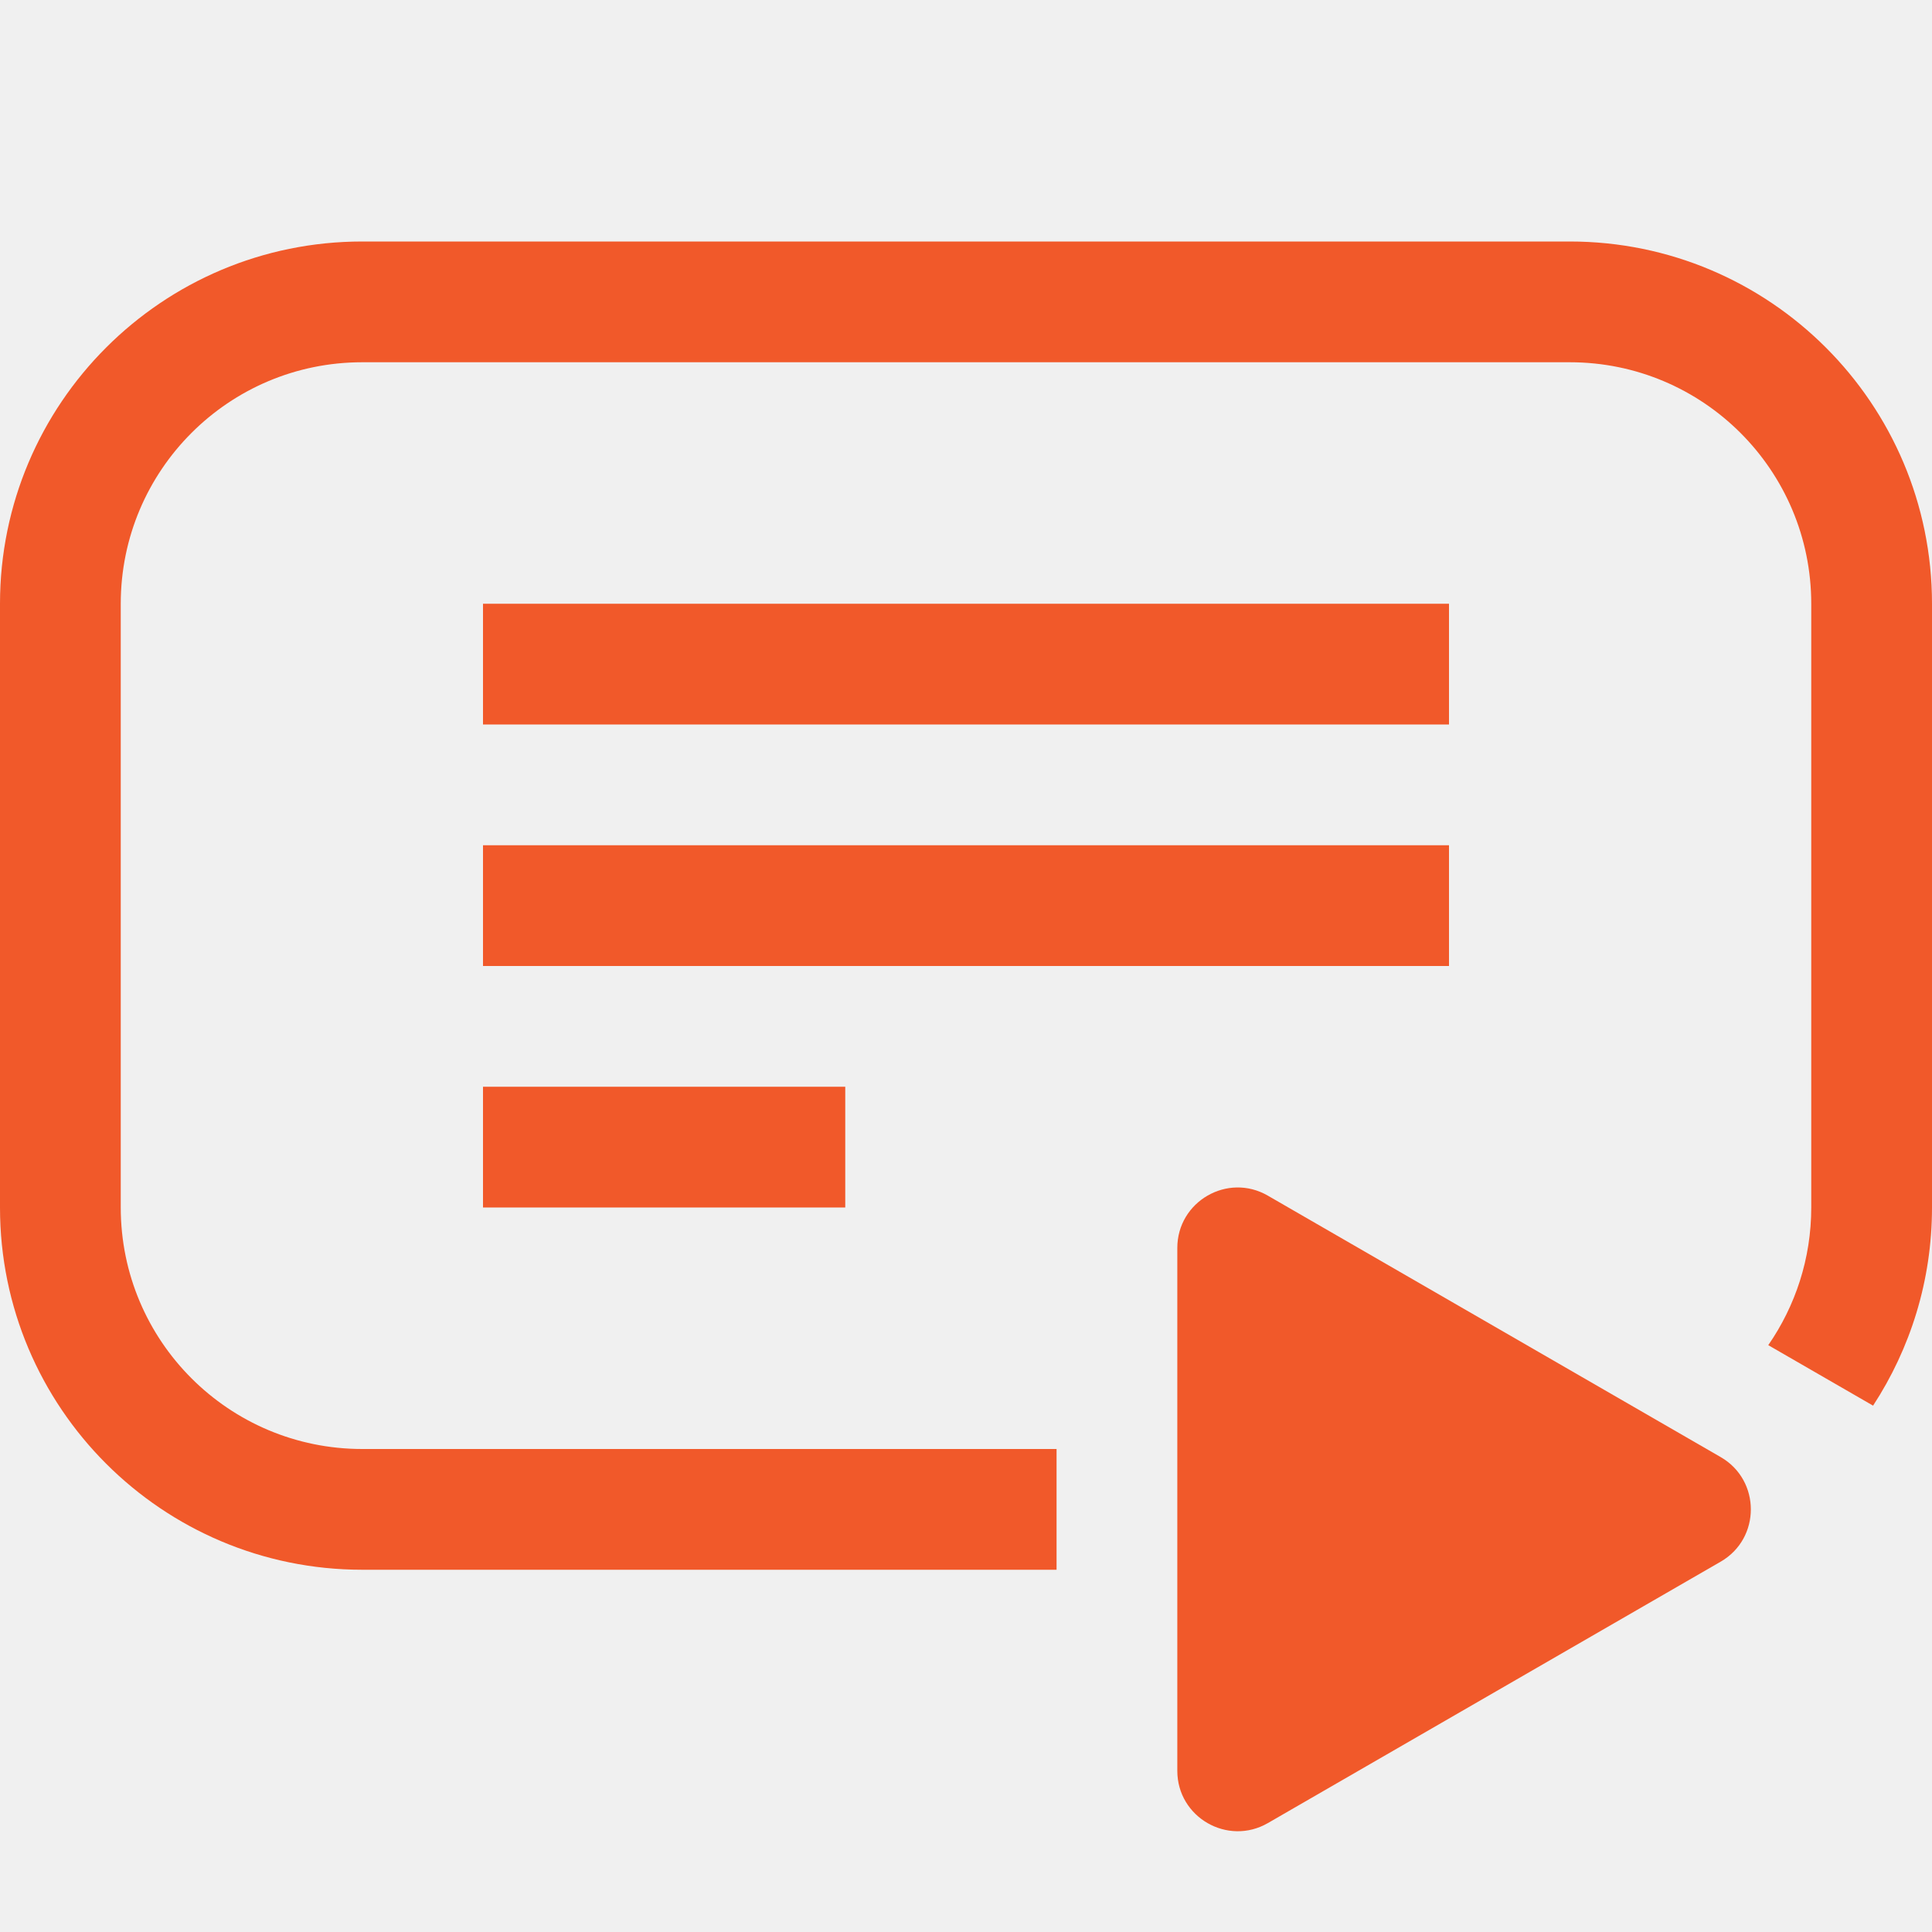
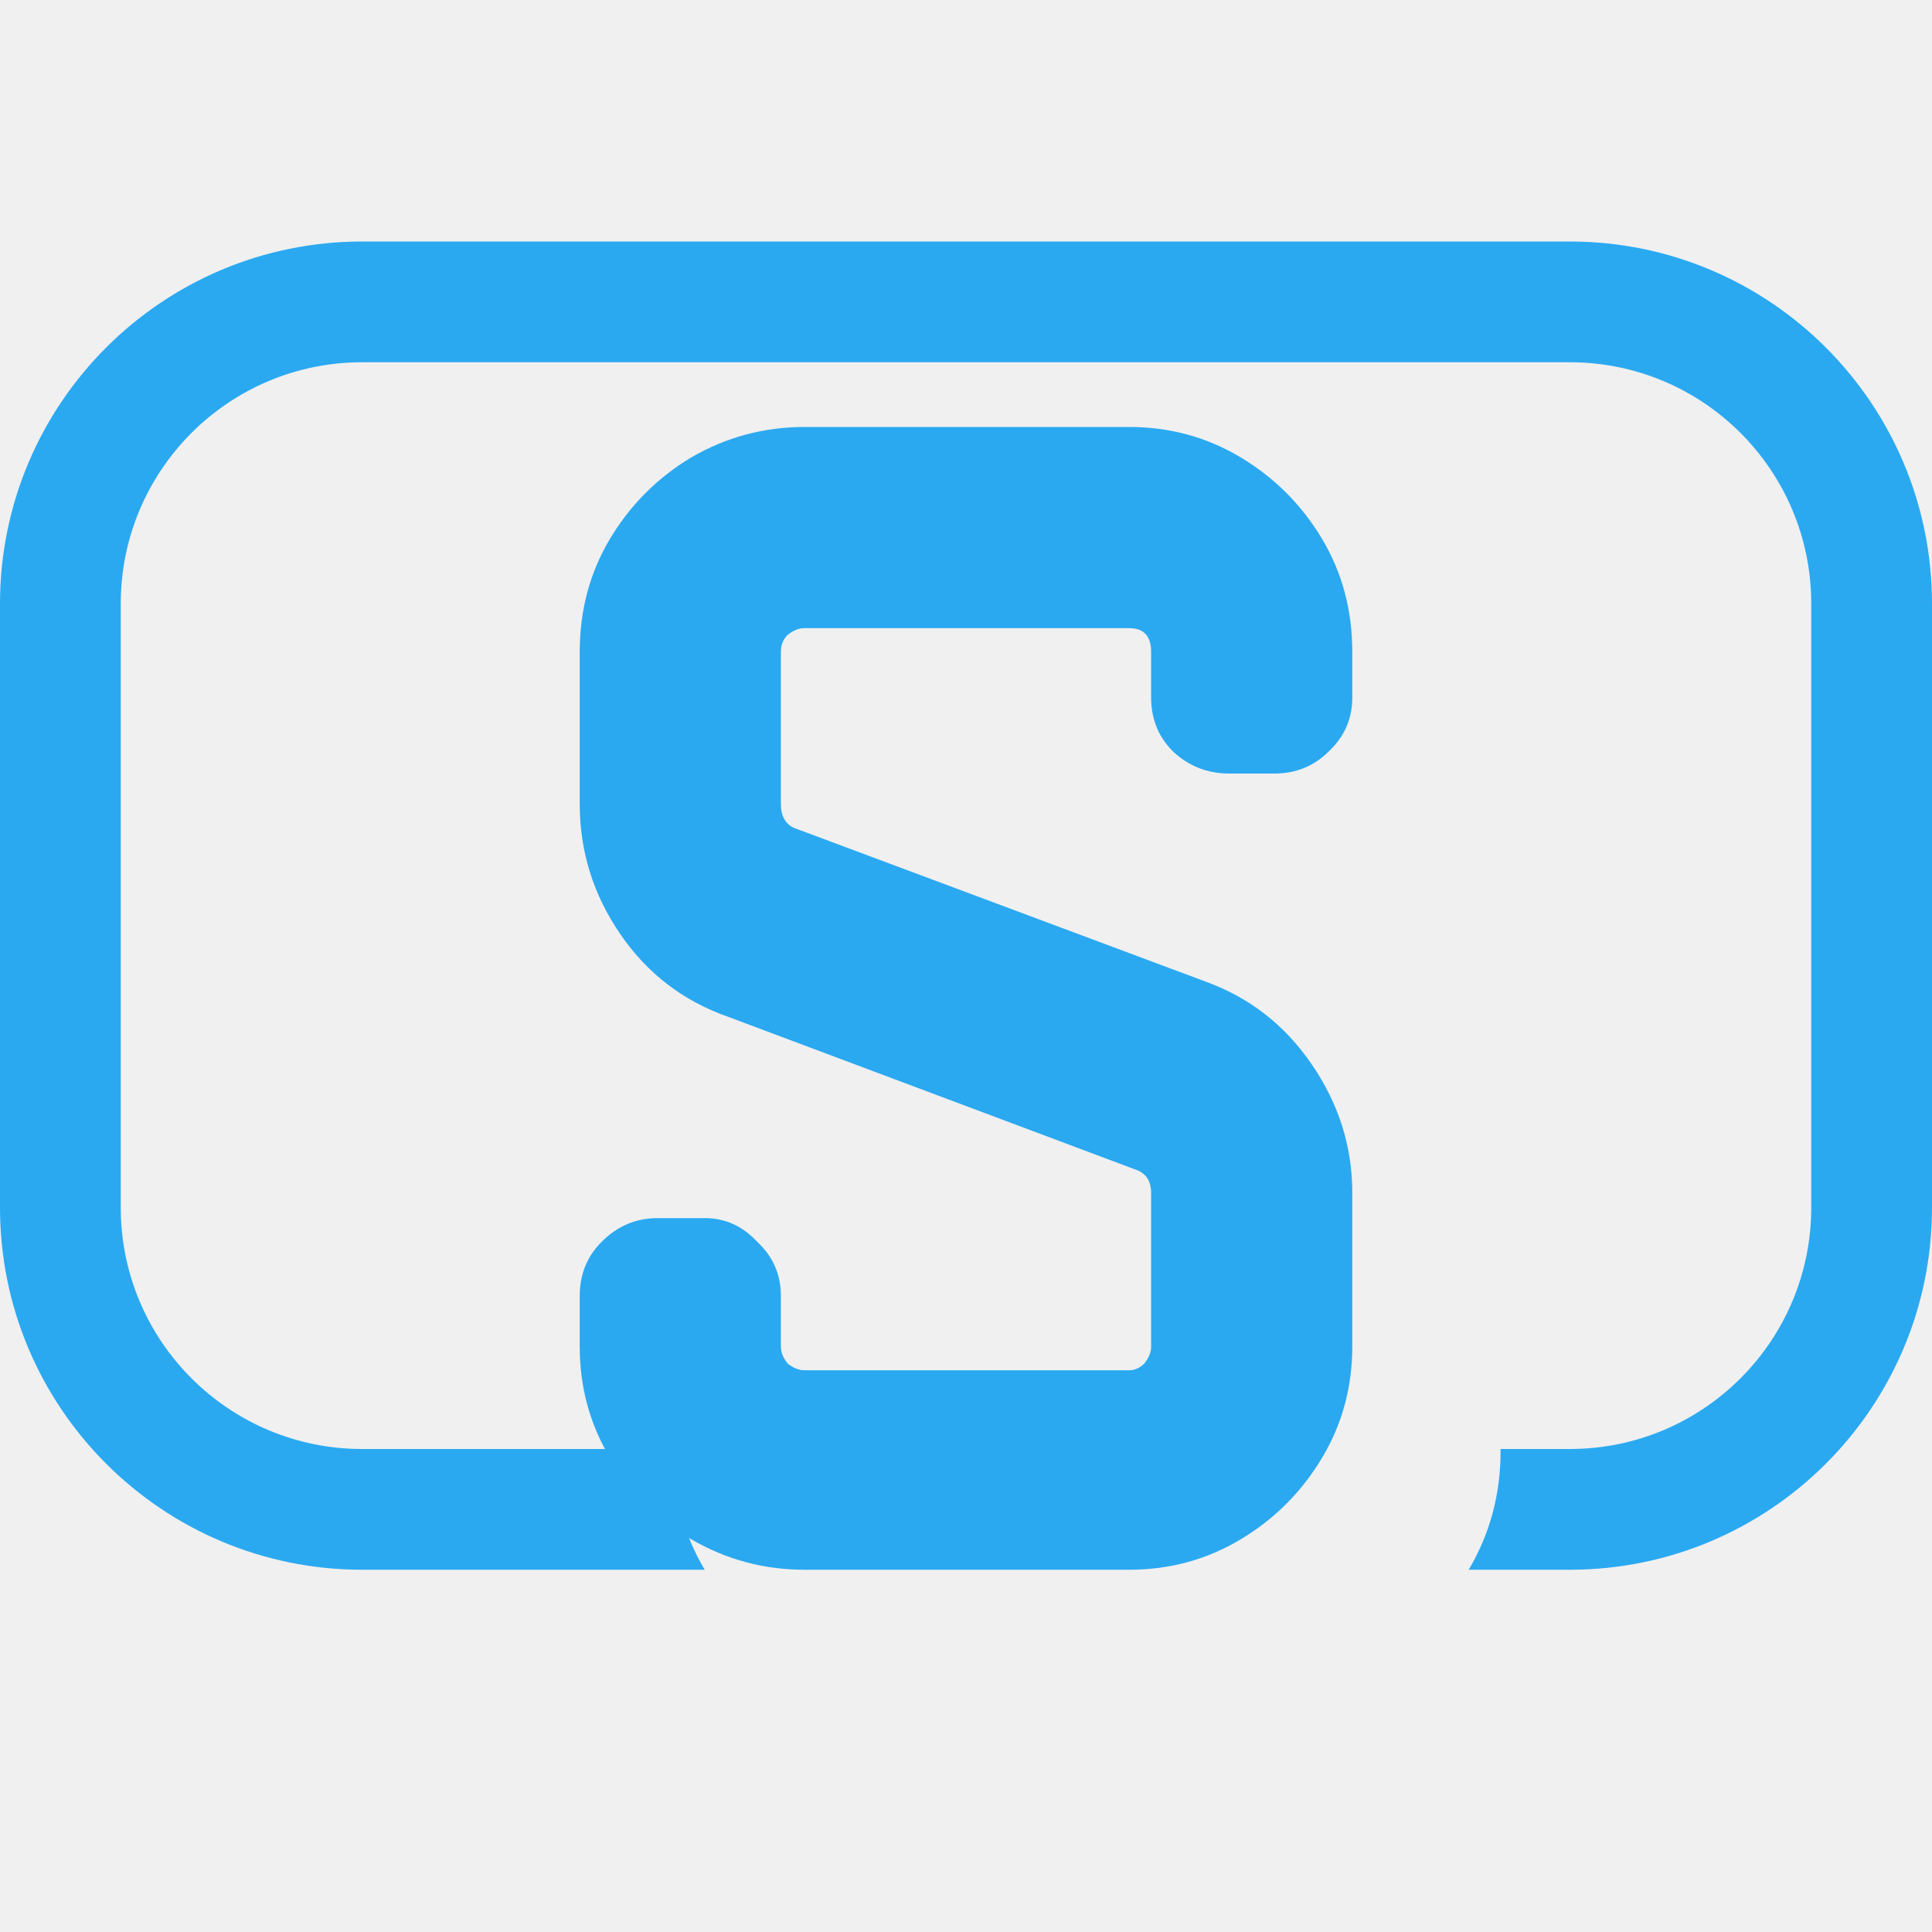
- <svg xmlns="http://www.w3.org/2000/svg" width="46" height="46" viewBox="0 0 16 16" fill="none">
-   <g clip-path="url(#clip0_2_58)">
-     <path d="M14.25 12.067C14.583 12.259 14.583 12.741 14.25 12.933L10.5 15.098C10.167 15.29 9.75 15.05 9.75 14.665L9.75 10.335C9.75 9.95 10.167 9.709 10.5 9.902L14.25 12.067Z" fill="#F1592A" />
-     <path fill-rule="evenodd" clip-rule="evenodd" d="M8.75 12V9.469C8.75 8.699 9.583 8.218 10.25 8.603L14.644 11.14C14.868 10.816 15 10.424 15 10V5C15 3.895 14.105 3 13 3H3C1.895 3 1 3.895 1 5V10C1 11.105 1.895 12 3 12H8.75Z" fill="#F0F0F0" />
-     <path fill-rule="evenodd" clip-rule="evenodd" d="M15.512 11.641C15.508 11.639 15.504 11.636 15.5 11.634L14.644 11.14C14.868 10.816 15 10.424 15 10V5C15 3.895 14.105 3 13 3H3C1.895 3 1 3.895 1 5V10C1 11.105 1.895 12 3 12H8.75V13H3C1.343 13 0 11.657 0 10V5C0 3.343 1.343 2 3 2H13C14.657 2 16 3.343 16 5V10C16 10.606 15.82 11.169 15.512 11.641Z" fill="#F1592A" />
-     <line x1="4" y1="5.5" x2="12" y2="5.5" stroke="#F1592A" />
-     <line x1="4" y1="7.5" x2="12" y2="7.5" stroke="#F1592A" />
-     <line x1="4" y1="9.5" x2="7" y2="9.5" stroke="#F1592A" />
+ <svg xmlns="http://www.w3.org/2000/svg" width="16" height="16" viewBox="0 0 16 16" fill="none">
+   <g clip-path="url(#clip0_34_17)">
+     <path fill-rule="evenodd" clip-rule="evenodd" d="M10.642 12V10.655C10.642 10.545 10.592 10.475 10.492 10.445L6.892 9.095C6.492 8.955 6.172 8.71 5.932 8.36C5.692 8.01 5.572 7.625 5.572 7.205V5.855C5.572 5.485 5.662 5.15 5.842 4.85C6.022 4.55 6.262 4.31 6.562 4.13C6.872 3.95 7.207 3.86 7.567 3.86H10.447C10.807 3.86 11.137 3.95 11.437 4.13C11.737 4.31 11.977 4.55 12.157 4.85C12.337 5.15 12.427 5.485 12.427 5.855V6.26C12.427 6.45 12.357 6.61 12.217 6.74C12.087 6.87 11.927 6.935 11.737 6.935H11.332C11.142 6.935 10.977 6.87 10.837 6.74C10.707 6.61 10.642 6.45 10.642 6.26V5.855C10.642 5.715 10.577 5.645 10.447 5.645H7.567C7.517 5.645 7.467 5.665 7.417 5.705C7.377 5.745 7.357 5.795 7.357 5.855V7.205C7.357 7.325 7.407 7.4 7.507 7.43L11.122 8.78C11.512 8.92 11.827 9.165 12.067 9.515C12.307 9.865 12.427 10.245 12.427 10.655V12H13C14.105 12 15 11.105 15 10V5C15 3.895 14.105 3 13 3H3C1.895 3 1 3.895 1 5V10C1 11.105 1.895 12 3 12H5.572V11.57C5.572 11.38 5.637 11.22 5.767 11.09C5.907 10.95 6.072 10.88 6.262 10.88H6.682C6.862 10.88 7.017 10.95 7.147 11.09C7.287 11.22 7.357 11.38 7.357 11.57V12H10.642Z" fill="#F0F0F0" />
+     <path fill-rule="evenodd" clip-rule="evenodd" d="M12.163 13C12.339 12.703 12.427 12.376 12.427 12.02V12H13C14.105 12 15 11.105 15 10V5C15 3.895 14.105 3 13 3H3C1.895 3 1 3.895 1 5V10C1 11.105 1.895 12 3 12H5.572V12.02C5.572 12.376 5.66 12.703 5.836 13L3 13C1.343 13 0 11.657 0 10V5C0 3.343 1.343 2 3 2H13C14.657 2 16 3.343 16 5V10C16 11.657 14.657 13 13 13L12.163 13ZM7.357 12H10.642V12.02C10.642 12.07 10.622 12.12 10.582 12.17C10.542 12.21 10.497 12.23 10.447 12.23H7.567C7.517 12.23 7.467 12.21 7.417 12.17C7.377 12.12 7.357 12.07 7.357 12.02V12Z" fill="#2AA9F1" />
+     <path d="M11.199 11.152C11.199 11.488 11.115 11.796 10.947 12.076C10.779 12.356 10.555 12.58 10.275 12.748C9.995 12.916 9.687 13 9.351 13H6.663C6.327 13 6.014 12.916 5.725 12.748C5.445 12.58 5.221 12.356 5.053 12.076C4.885 11.796 4.801 11.488 4.801 11.152V10.732C4.801 10.555 4.861 10.405 4.983 10.284C5.113 10.153 5.267 10.088 5.445 10.088H5.837C6.005 10.088 6.149 10.153 6.271 10.284C6.401 10.405 6.467 10.555 6.467 10.732V11.152C6.467 11.199 6.485 11.245 6.523 11.292C6.569 11.329 6.616 11.348 6.663 11.348H9.351C9.397 11.348 9.439 11.329 9.477 11.292C9.514 11.245 9.533 11.199 9.533 11.152V9.878C9.533 9.775 9.486 9.71 9.393 9.682L6.033 8.422C5.659 8.291 5.361 8.063 5.137 7.736C4.913 7.409 4.801 7.05 4.801 6.658V5.398C4.801 5.053 4.885 4.74 5.053 4.46C5.221 4.18 5.445 3.956 5.725 3.788C6.014 3.62 6.327 3.536 6.663 3.536H9.351C9.687 3.536 9.995 3.62 10.275 3.788C10.555 3.956 10.779 4.18 10.947 4.46C11.115 4.74 11.199 5.053 11.199 5.398V5.776C11.199 5.953 11.133 6.103 11.003 6.224C10.881 6.345 10.732 6.406 10.555 6.406H10.177C9.999 6.406 9.845 6.345 9.715 6.224C9.593 6.103 9.533 5.953 9.533 5.776V5.398C9.533 5.267 9.472 5.202 9.351 5.202H6.663C6.616 5.202 6.569 5.221 6.523 5.258C6.485 5.295 6.467 5.342 6.467 5.398V6.658C6.467 6.77 6.513 6.84 6.607 6.868L9.981 8.128C10.345 8.259 10.639 8.487 10.863 8.814C11.087 9.141 11.199 9.495 11.199 9.878V11.152Z" fill="#2AA9F1" />
  </g>
  <defs>
-     <clipPath id="clip0_2_58">
+     <clipPath id="clip0_34_17">
      <rect width="16" height="16" fill="white" transform="matrix(1 0 0 -1 0 16)" />
    </clipPath>
  </defs>
</svg>
